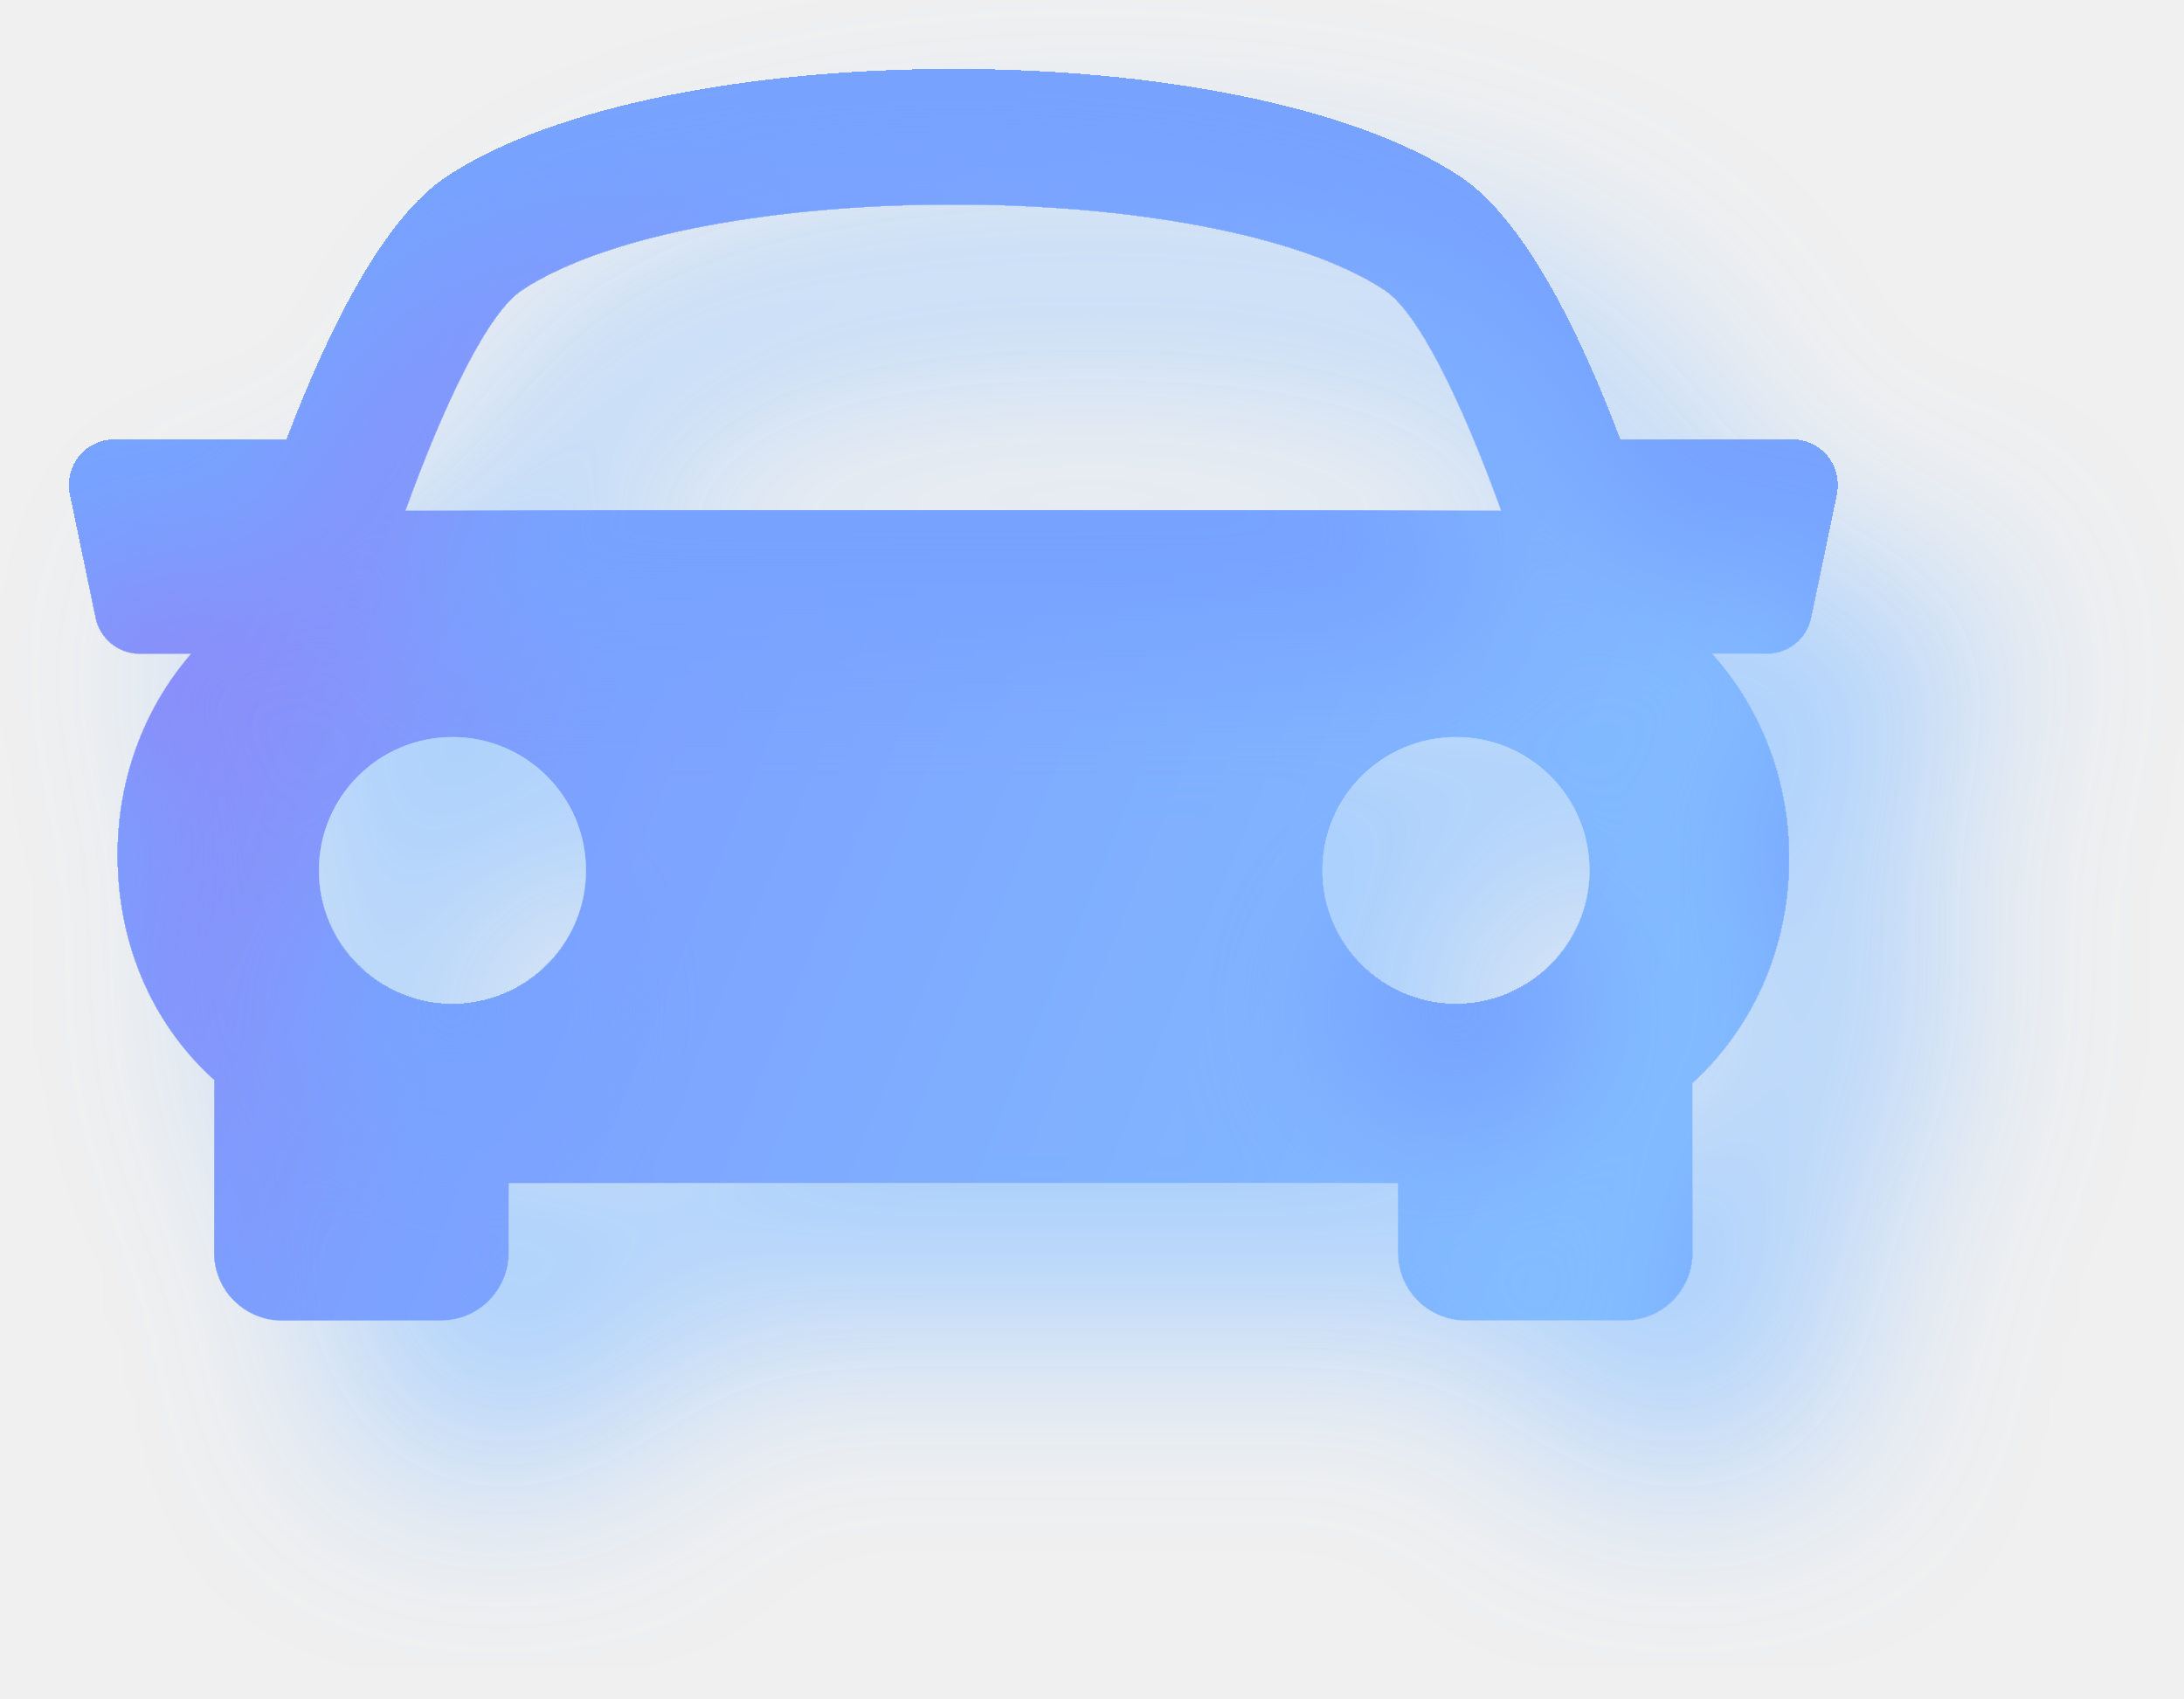
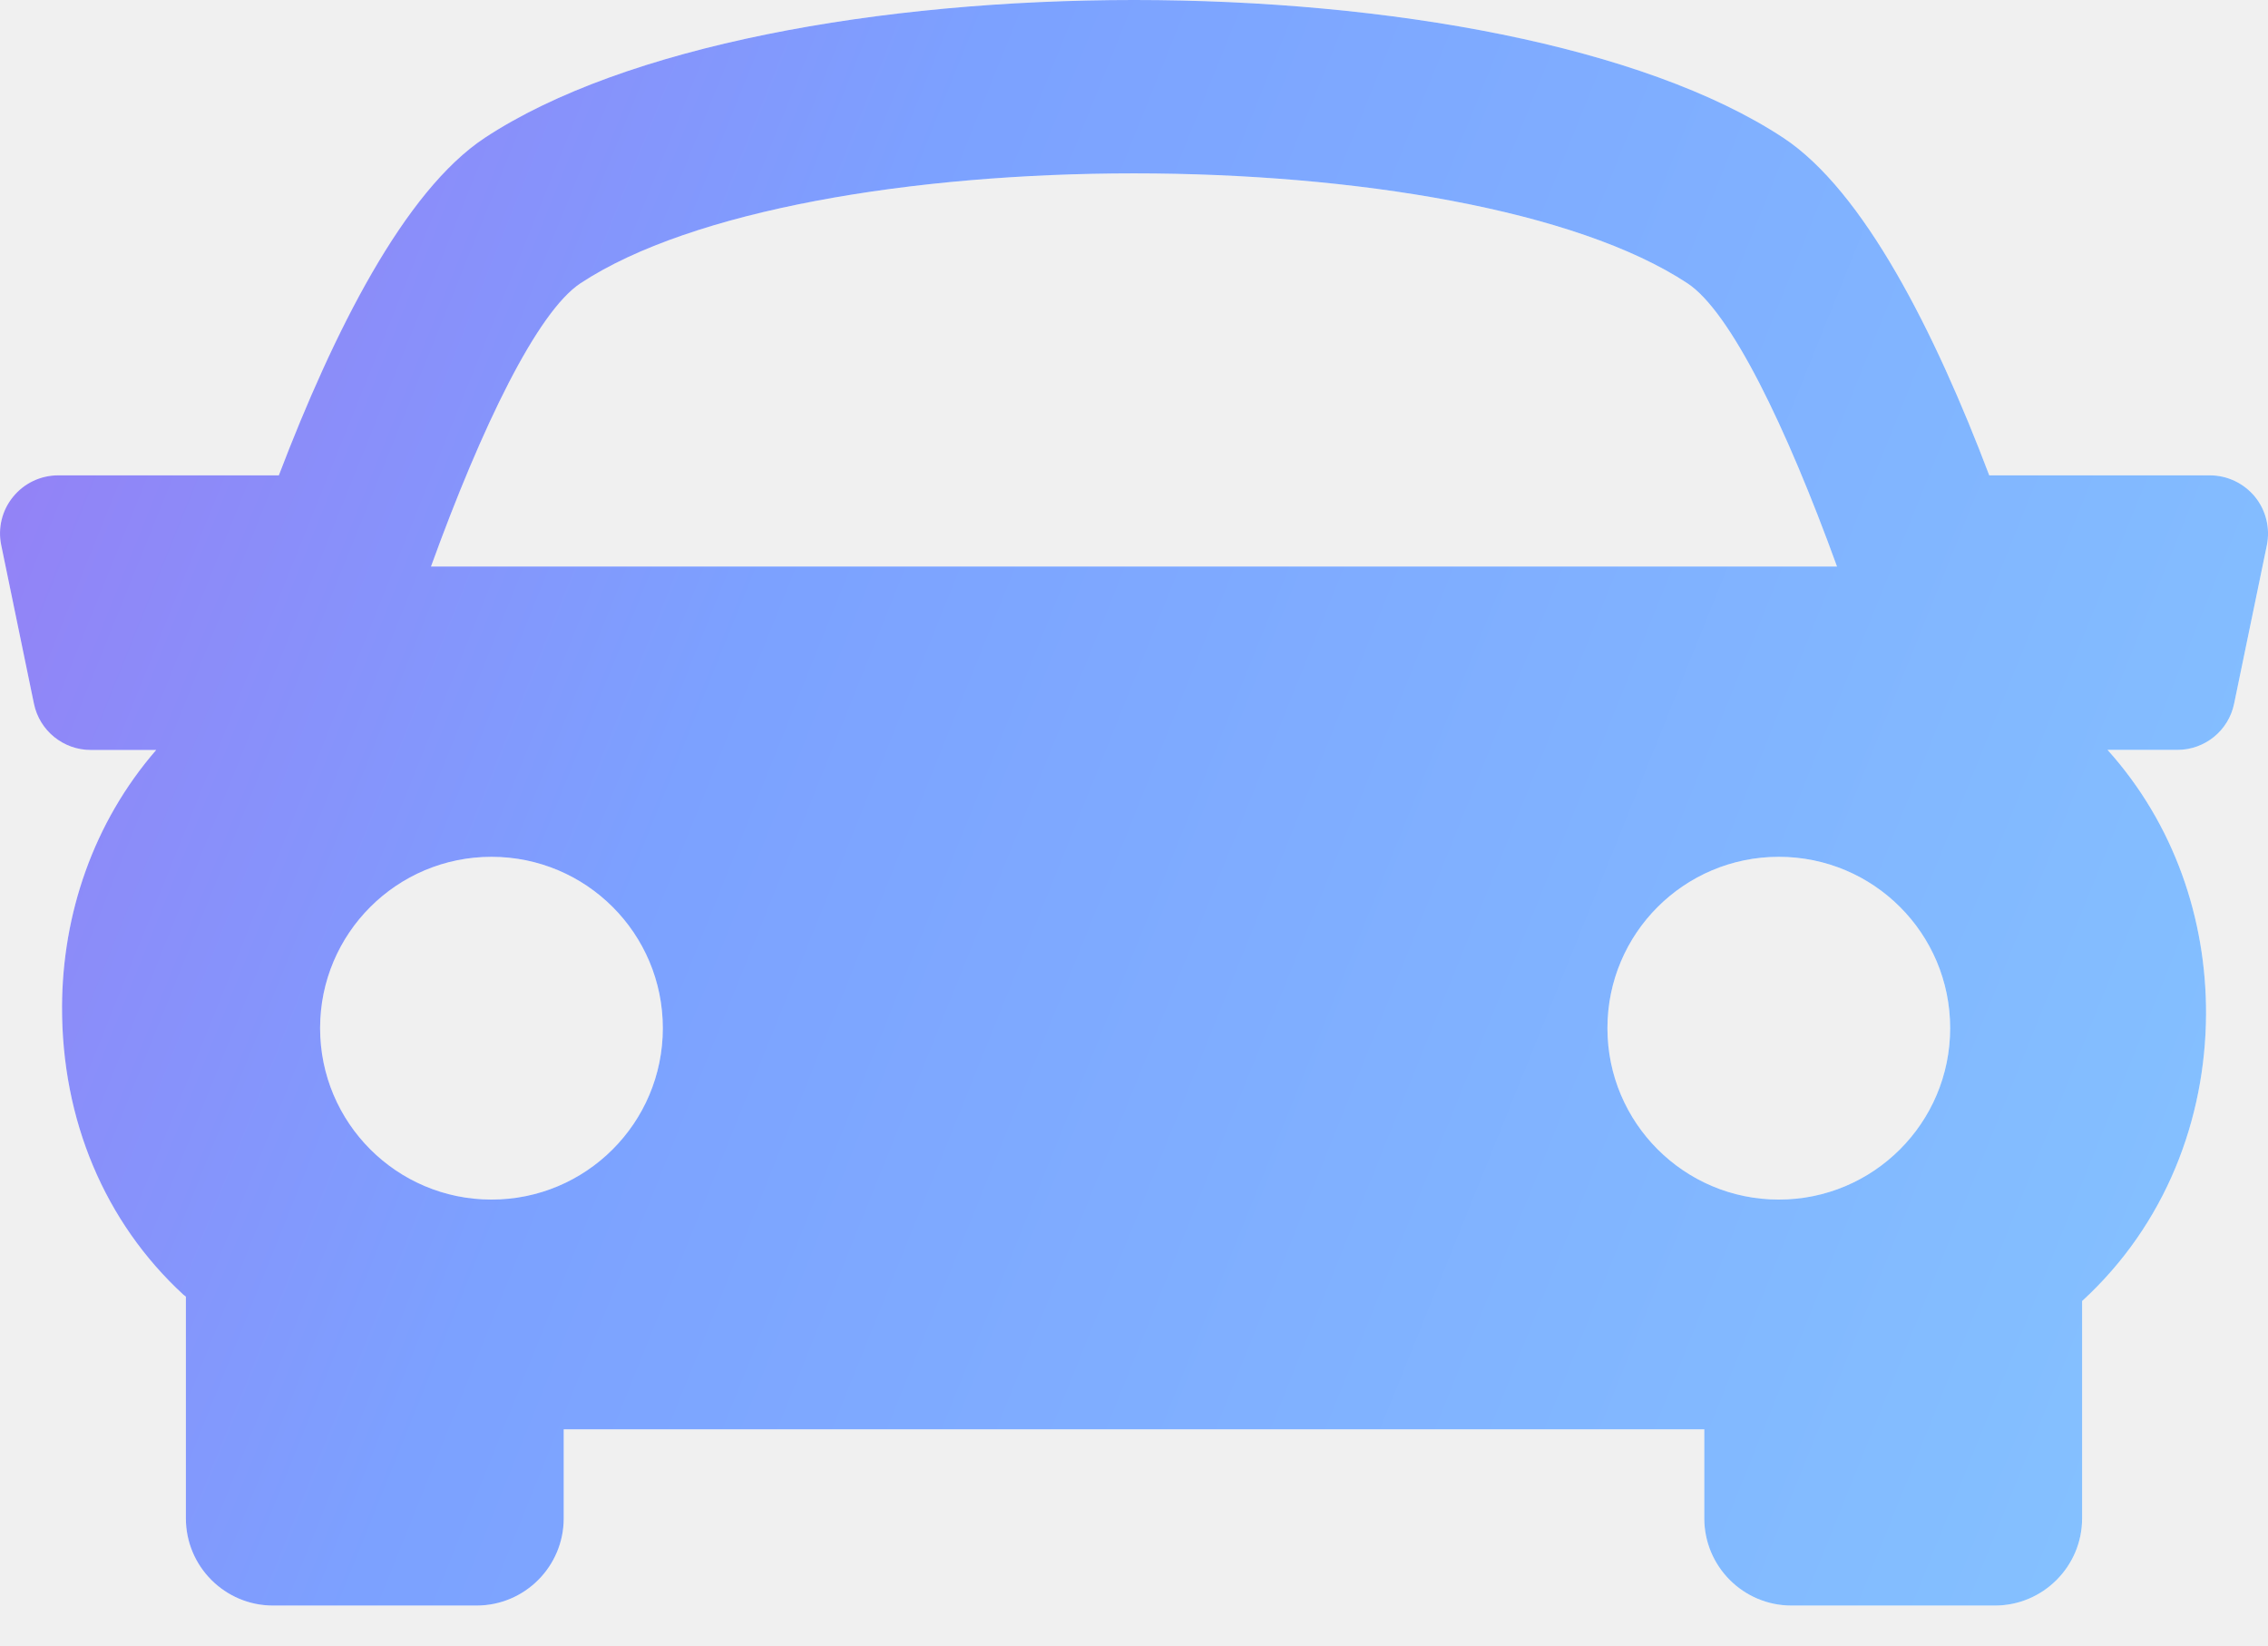
- <svg xmlns="http://www.w3.org/2000/svg" width="63" height="49" viewBox="0 0 63 49" fill="none">
-   <g filter="url(#filter0_di)">
-     <path d="M52.708 13.169C52.458 12.865 52.086 12.687 51.696 12.687H46.732C45.507 9.456 43.911 6.291 42.098 5.096C35.823 0.968 19.18 0.968 12.905 5.096C11.09 6.292 9.501 9.461 8.27 12.687H3.306C2.912 12.687 2.541 12.865 2.294 13.169C2.046 13.472 1.947 13.873 2.028 14.258L2.763 17.82C2.888 18.428 3.424 18.861 4.041 18.861H5.512C4.092 20.499 3.404 22.561 3.395 24.624C3.386 27.173 4.353 29.477 6.123 31.107C6.142 31.123 6.162 31.135 6.18 31.152V36.137C6.18 37.217 7.058 38.096 8.139 38.096H12.717C13.799 38.096 14.676 37.217 14.676 36.137V34.134H40.324V36.137C40.324 37.217 41.202 38.096 42.283 38.096H46.861C47.94 38.096 48.82 37.217 48.82 36.137V31.25C50.698 29.53 51.595 27.164 51.607 24.802C51.615 22.668 50.895 20.53 49.392 18.859H50.961C51.581 18.859 52.116 18.425 52.239 17.817L52.975 14.255C53.051 13.873 52.956 13.475 52.708 13.169ZM15.056 8.367C20.058 5.075 34.943 5.075 39.942 8.367C40.913 9.004 42.163 11.581 43.308 14.736H11.692C12.835 11.582 14.085 9.007 15.056 8.367ZM9.198 25.115C9.198 22.986 10.924 21.263 13.052 21.263C15.181 21.263 16.905 22.986 16.905 25.115C16.905 27.244 15.181 28.969 13.052 28.969C10.924 28.969 9.198 27.244 9.198 25.115ZM42 28.969C39.873 28.969 38.146 27.244 38.146 25.115C38.146 22.986 39.873 21.263 42 21.263C44.13 21.263 45.853 22.986 45.853 25.115C45.853 27.244 44.127 28.969 42 28.969Z" fill="white" />
-     <path d="M52.708 13.169C52.458 12.865 52.086 12.687 51.696 12.687H46.732C45.507 9.456 43.911 6.291 42.098 5.096C35.823 0.968 19.18 0.968 12.905 5.096C11.09 6.292 9.501 9.461 8.27 12.687H3.306C2.912 12.687 2.541 12.865 2.294 13.169C2.046 13.472 1.947 13.873 2.028 14.258L2.763 17.82C2.888 18.428 3.424 18.861 4.041 18.861H5.512C4.092 20.499 3.404 22.561 3.395 24.624C3.386 27.173 4.353 29.477 6.123 31.107C6.142 31.123 6.162 31.135 6.18 31.152V36.137C6.18 37.217 7.058 38.096 8.139 38.096H12.717C13.799 38.096 14.676 37.217 14.676 36.137V34.134H40.324V36.137C40.324 37.217 41.202 38.096 42.283 38.096H46.861C47.94 38.096 48.82 37.217 48.82 36.137V31.25C50.698 29.53 51.595 27.164 51.607 24.802C51.615 22.668 50.895 20.53 49.392 18.859H50.961C51.581 18.859 52.116 18.425 52.239 17.817L52.975 14.255C53.051 13.873 52.956 13.475 52.708 13.169ZM15.056 8.367C20.058 5.075 34.943 5.075 39.942 8.367C40.913 9.004 42.163 11.581 43.308 14.736H11.692C12.835 11.582 14.085 9.007 15.056 8.367ZM9.198 25.115C9.198 22.986 10.924 21.263 13.052 21.263C15.181 21.263 16.905 22.986 16.905 25.115C16.905 27.244 15.181 28.969 13.052 28.969C10.924 28.969 9.198 27.244 9.198 25.115ZM42 28.969C39.873 28.969 38.146 27.244 38.146 25.115C38.146 22.986 39.873 21.263 42 21.263C44.13 21.263 45.853 22.986 45.853 25.115C45.853 27.244 44.127 28.969 42 28.969Z" fill="url(#paint0_linear)" />
-   </g>
+ <svg xmlns="http://www.w3.org/2000/svg" width="51" height="37" viewBox="0 0 51 37" fill="none">
+   <path d="M50.708 11.169C50.458 10.865 50.086 10.687 49.696 10.687H44.732C43.507 7.456 41.911 4.291 40.098 3.096C33.823 -1.032 17.18 -1.032 10.905 3.096C9.09 4.292 7.501 7.462 6.27 10.687H1.306C0.912 10.687 0.541 10.865 0.294 11.169C0.046 11.472 -0.053 11.873 0.028 12.258L0.763 15.82C0.888 16.428 1.424 16.861 2.041 16.861H3.512C2.092 18.499 1.404 20.561 1.395 22.624C1.386 25.173 2.353 27.477 4.123 29.107C4.142 29.123 4.162 29.135 4.18 29.152V34.137C4.18 35.217 5.058 36.096 6.139 36.096H10.717C11.799 36.096 12.676 35.217 12.676 34.137V32.134H38.324V34.137C38.324 35.217 39.202 36.096 40.283 36.096H44.861C45.94 36.096 46.82 35.217 46.82 34.137V29.25C48.698 27.53 49.595 25.164 49.607 22.802C49.615 20.668 48.895 18.53 47.392 16.859H48.961C49.581 16.859 50.116 16.425 50.239 15.816L50.975 12.255C51.051 11.873 50.956 11.475 50.708 11.169ZM13.056 6.367C18.058 3.075 32.943 3.075 37.942 6.367C38.913 7.004 40.163 9.581 41.308 12.736H9.692C10.835 9.582 12.085 7.007 13.056 6.367ZM7.198 23.115C7.198 20.986 8.924 19.263 11.052 19.263C13.181 19.263 14.905 20.986 14.905 23.115C14.905 25.244 13.181 26.969 11.052 26.969C8.924 26.969 7.198 25.244 7.198 23.115ZM40 26.969C37.873 26.969 36.146 25.244 36.146 23.115C36.146 20.986 37.873 19.263 40 19.263C42.13 19.263 43.853 20.986 43.853 23.115C43.853 25.244 42.127 26.969 40 26.969Z" fill="white" />
+   <path d="M50.708 11.169C50.458 10.865 50.086 10.687 49.696 10.687H44.732C43.507 7.456 41.911 4.291 40.098 3.096C33.823 -1.032 17.18 -1.032 10.905 3.096C9.09 4.292 7.501 7.462 6.27 10.687H1.306C0.912 10.687 0.541 10.865 0.294 11.169C0.046 11.472 -0.053 11.873 0.028 12.258L0.763 15.82C0.888 16.428 1.424 16.861 2.041 16.861H3.512C2.092 18.499 1.404 20.561 1.395 22.624C1.386 25.173 2.353 27.477 4.123 29.107C4.142 29.123 4.162 29.135 4.18 29.152V34.137C4.18 35.217 5.058 36.096 6.139 36.096H10.717C11.799 36.096 12.676 35.217 12.676 34.137V32.134H38.324V34.137C38.324 35.217 39.202 36.096 40.283 36.096H44.861C45.94 36.096 46.82 35.217 46.82 34.137V29.25C48.698 27.53 49.595 25.164 49.607 22.802C49.615 20.668 48.895 18.53 47.392 16.859H48.961C49.581 16.859 50.116 16.425 50.239 15.816L50.975 12.255C51.051 11.873 50.956 11.475 50.708 11.169ZM13.056 6.367C18.058 3.075 32.943 3.075 37.942 6.367C38.913 7.004 40.163 9.581 41.308 12.736H9.692C10.835 9.582 12.085 7.007 13.056 6.367ZM7.198 23.115C7.198 20.986 8.924 19.263 11.052 19.263C13.181 19.263 14.905 20.986 14.905 23.115C14.905 25.244 13.181 26.969 11.052 26.969C8.924 26.969 7.198 25.244 7.198 23.115ZM40 26.969C37.873 26.969 36.146 25.244 36.146 23.115C36.146 20.986 37.873 19.263 40 19.263C42.13 19.263 43.853 20.986 43.853 23.115C43.853 25.244 42.127 26.969 40 26.969Z" fill="url(#paint0_linear)" />
  <defs>
-     <filter id="filter0_di" x="0" y="0" width="63.001" height="48.096" filterUnits="userSpaceOnUse" color-interpolation-filters="sRGB">
-       <feFlood flood-opacity="0" result="BackgroundImageFix" />
-       <feColorMatrix in="SourceAlpha" type="matrix" values="0 0 0 0 0 0 0 0 0 0 0 0 0 0 0 0 0 0 127 0" />
-       <feOffset dx="4" dy="4" />
-       <feGaussianBlur stdDeviation="3" />
-       <feColorMatrix type="matrix" values="0 0 0 0 0.631 0 0 0 0 0.8 0 0 0 0 1 0 0 0 0.9 0" />
-       <feBlend mode="normal" in2="BackgroundImageFix" result="effect1_dropShadow" />
-       <feBlend mode="normal" in="SourceGraphic" in2="effect1_dropShadow" result="shape" />
-       <feColorMatrix in="SourceAlpha" type="matrix" values="0 0 0 0 0 0 0 0 0 0 0 0 0 0 0 0 0 0 127 0" result="hardAlpha" />
-       <feOffset dy="4" />
-       <feGaussianBlur stdDeviation="2" />
-       <feComposite in2="hardAlpha" operator="arithmetic" k2="-1" k3="1" />
-       <feColorMatrix type="matrix" values="0 0 0 0 0.467 0 0 0 0 0.639 0 0 0 0 1 0 0 0 1 0" />
-       <feBlend mode="normal" in2="shape" result="effect2_innerShadow" />
-     </filter>
-     <linearGradient id="paint0_linear" x1="2" y1="7.268" x2="56.559" y2="29.273" gradientUnits="userSpaceOnUse">
+     <linearGradient id="paint0_linear" x1="4.42454e-07" y1="5.268" x2="54.559" y2="27.273" gradientUnits="userSpaceOnUse">
      <stop stop-color="#967EF5" />
      <stop offset="0.32" stop-color="#7CA1FF" />
      <stop offset="1" stop-color="#85C4FF" />
    </linearGradient>
  </defs>
</svg>
